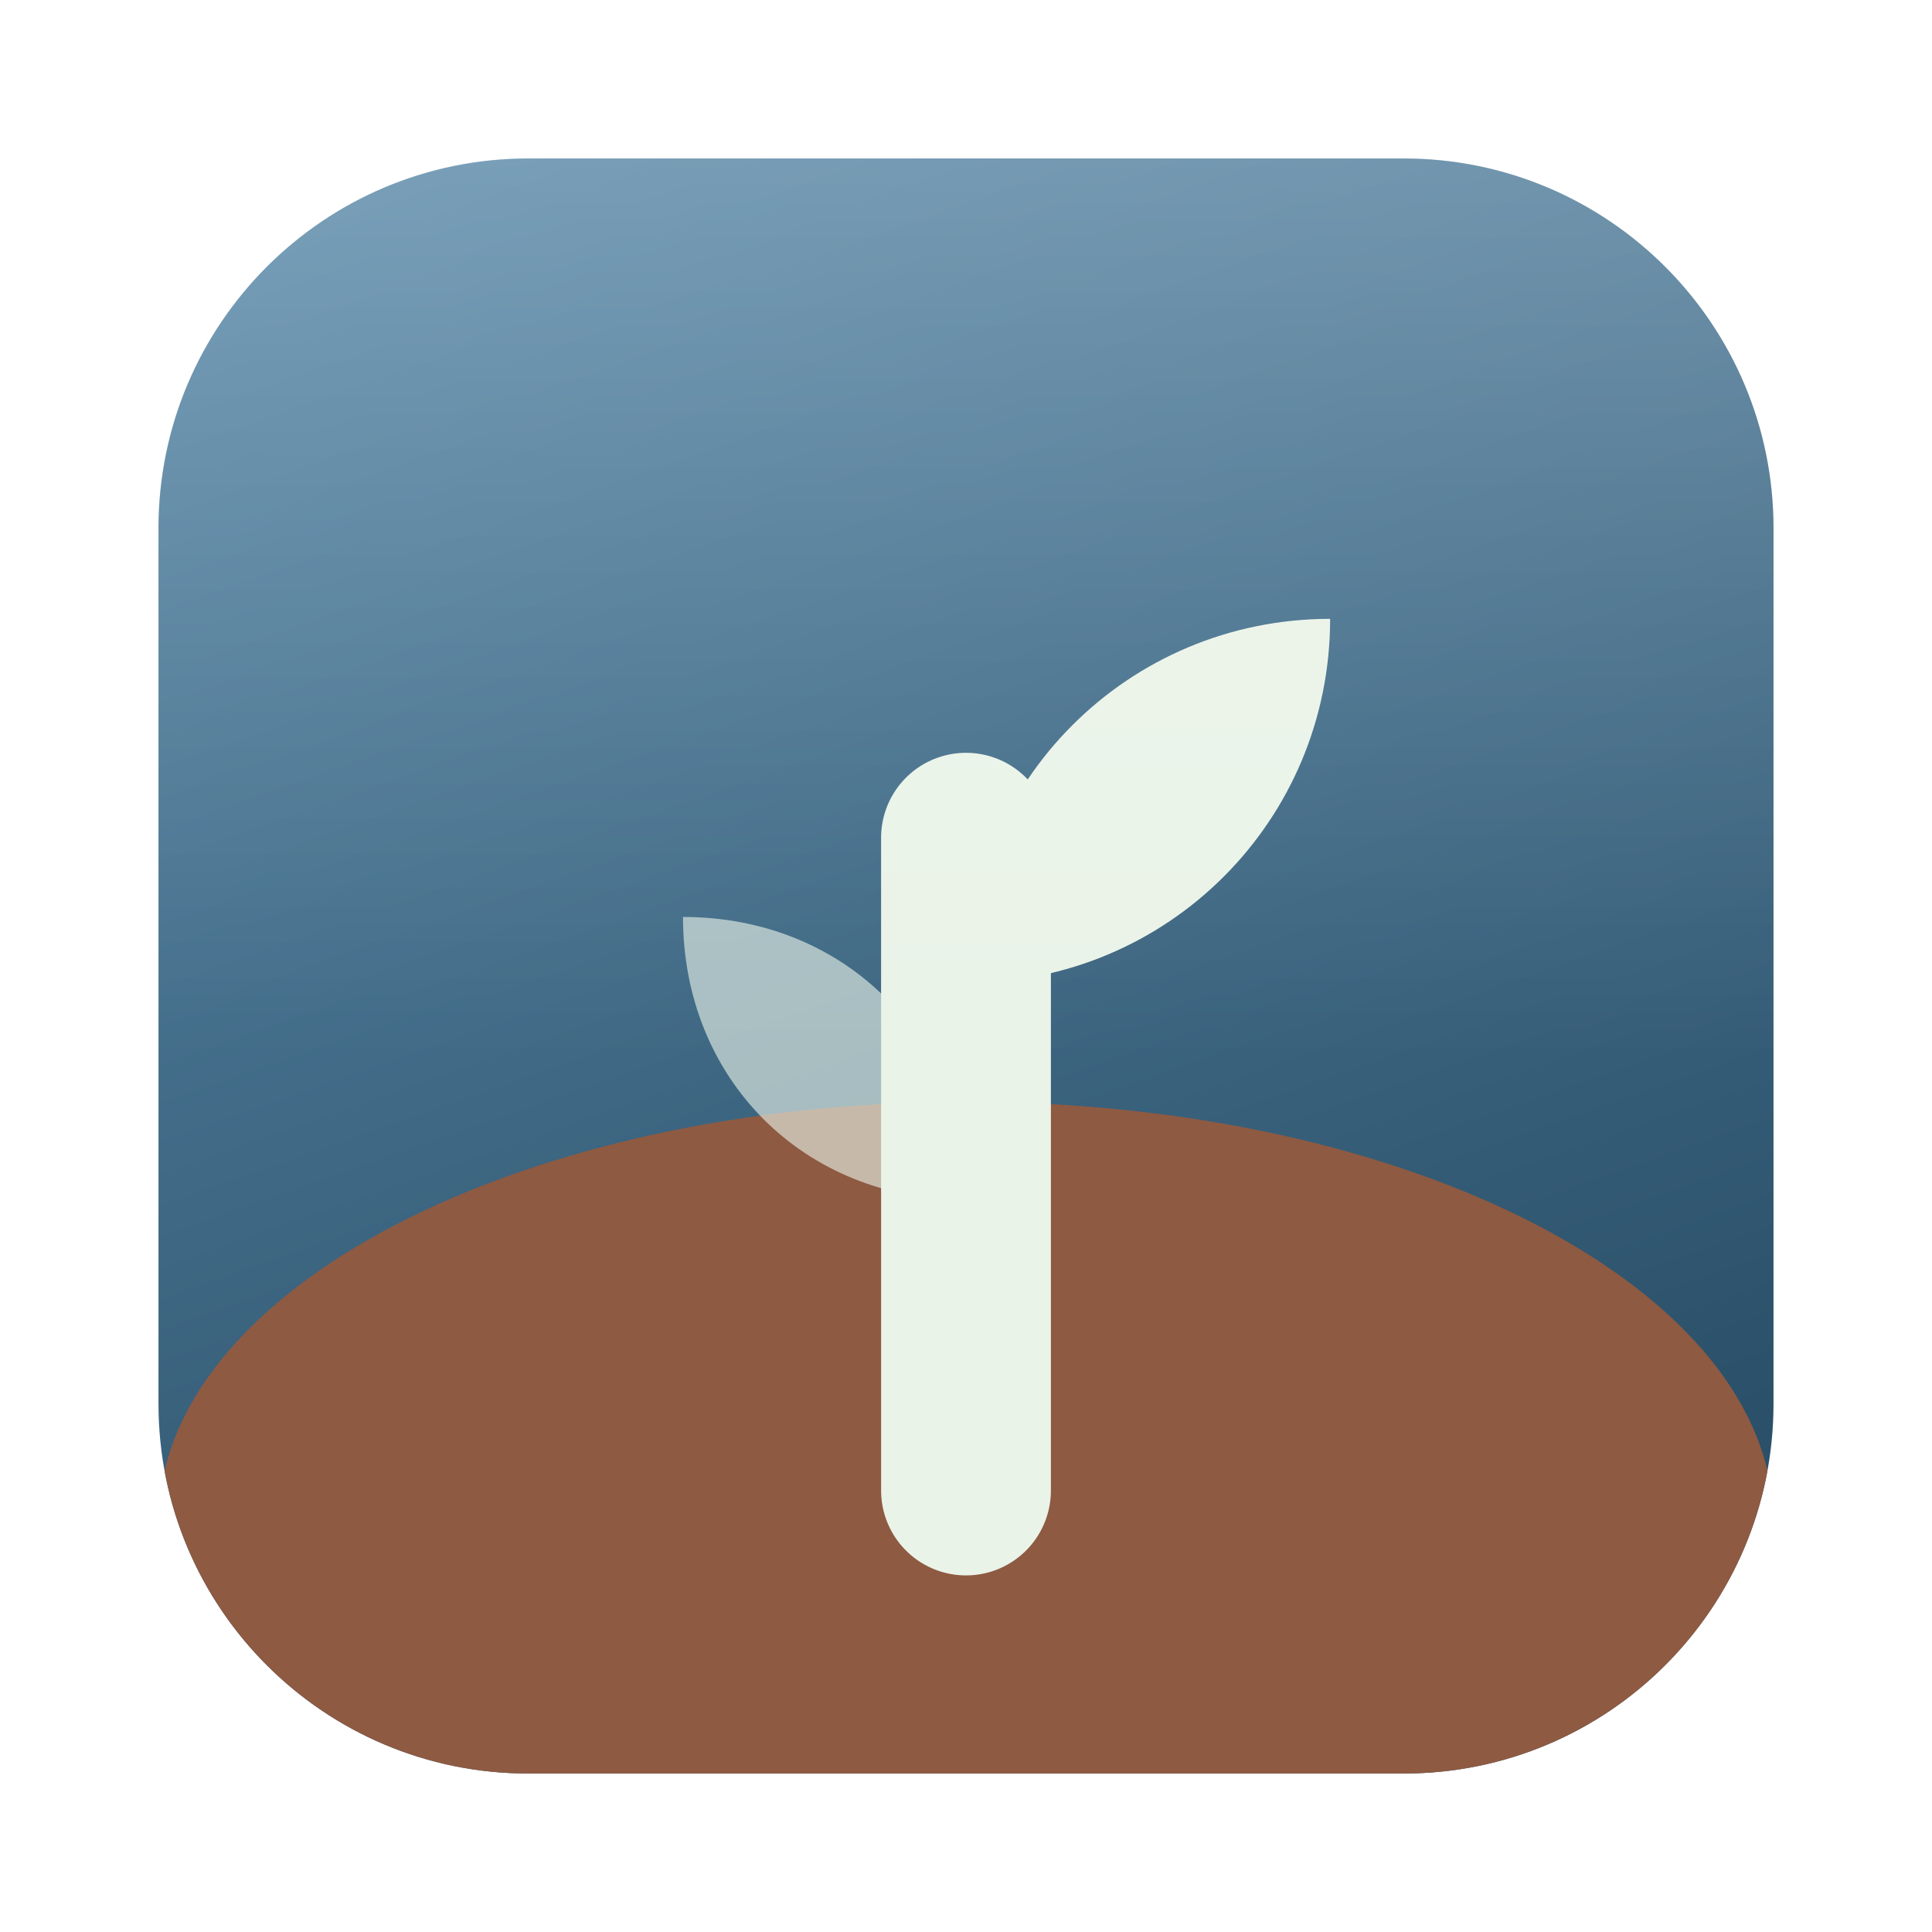
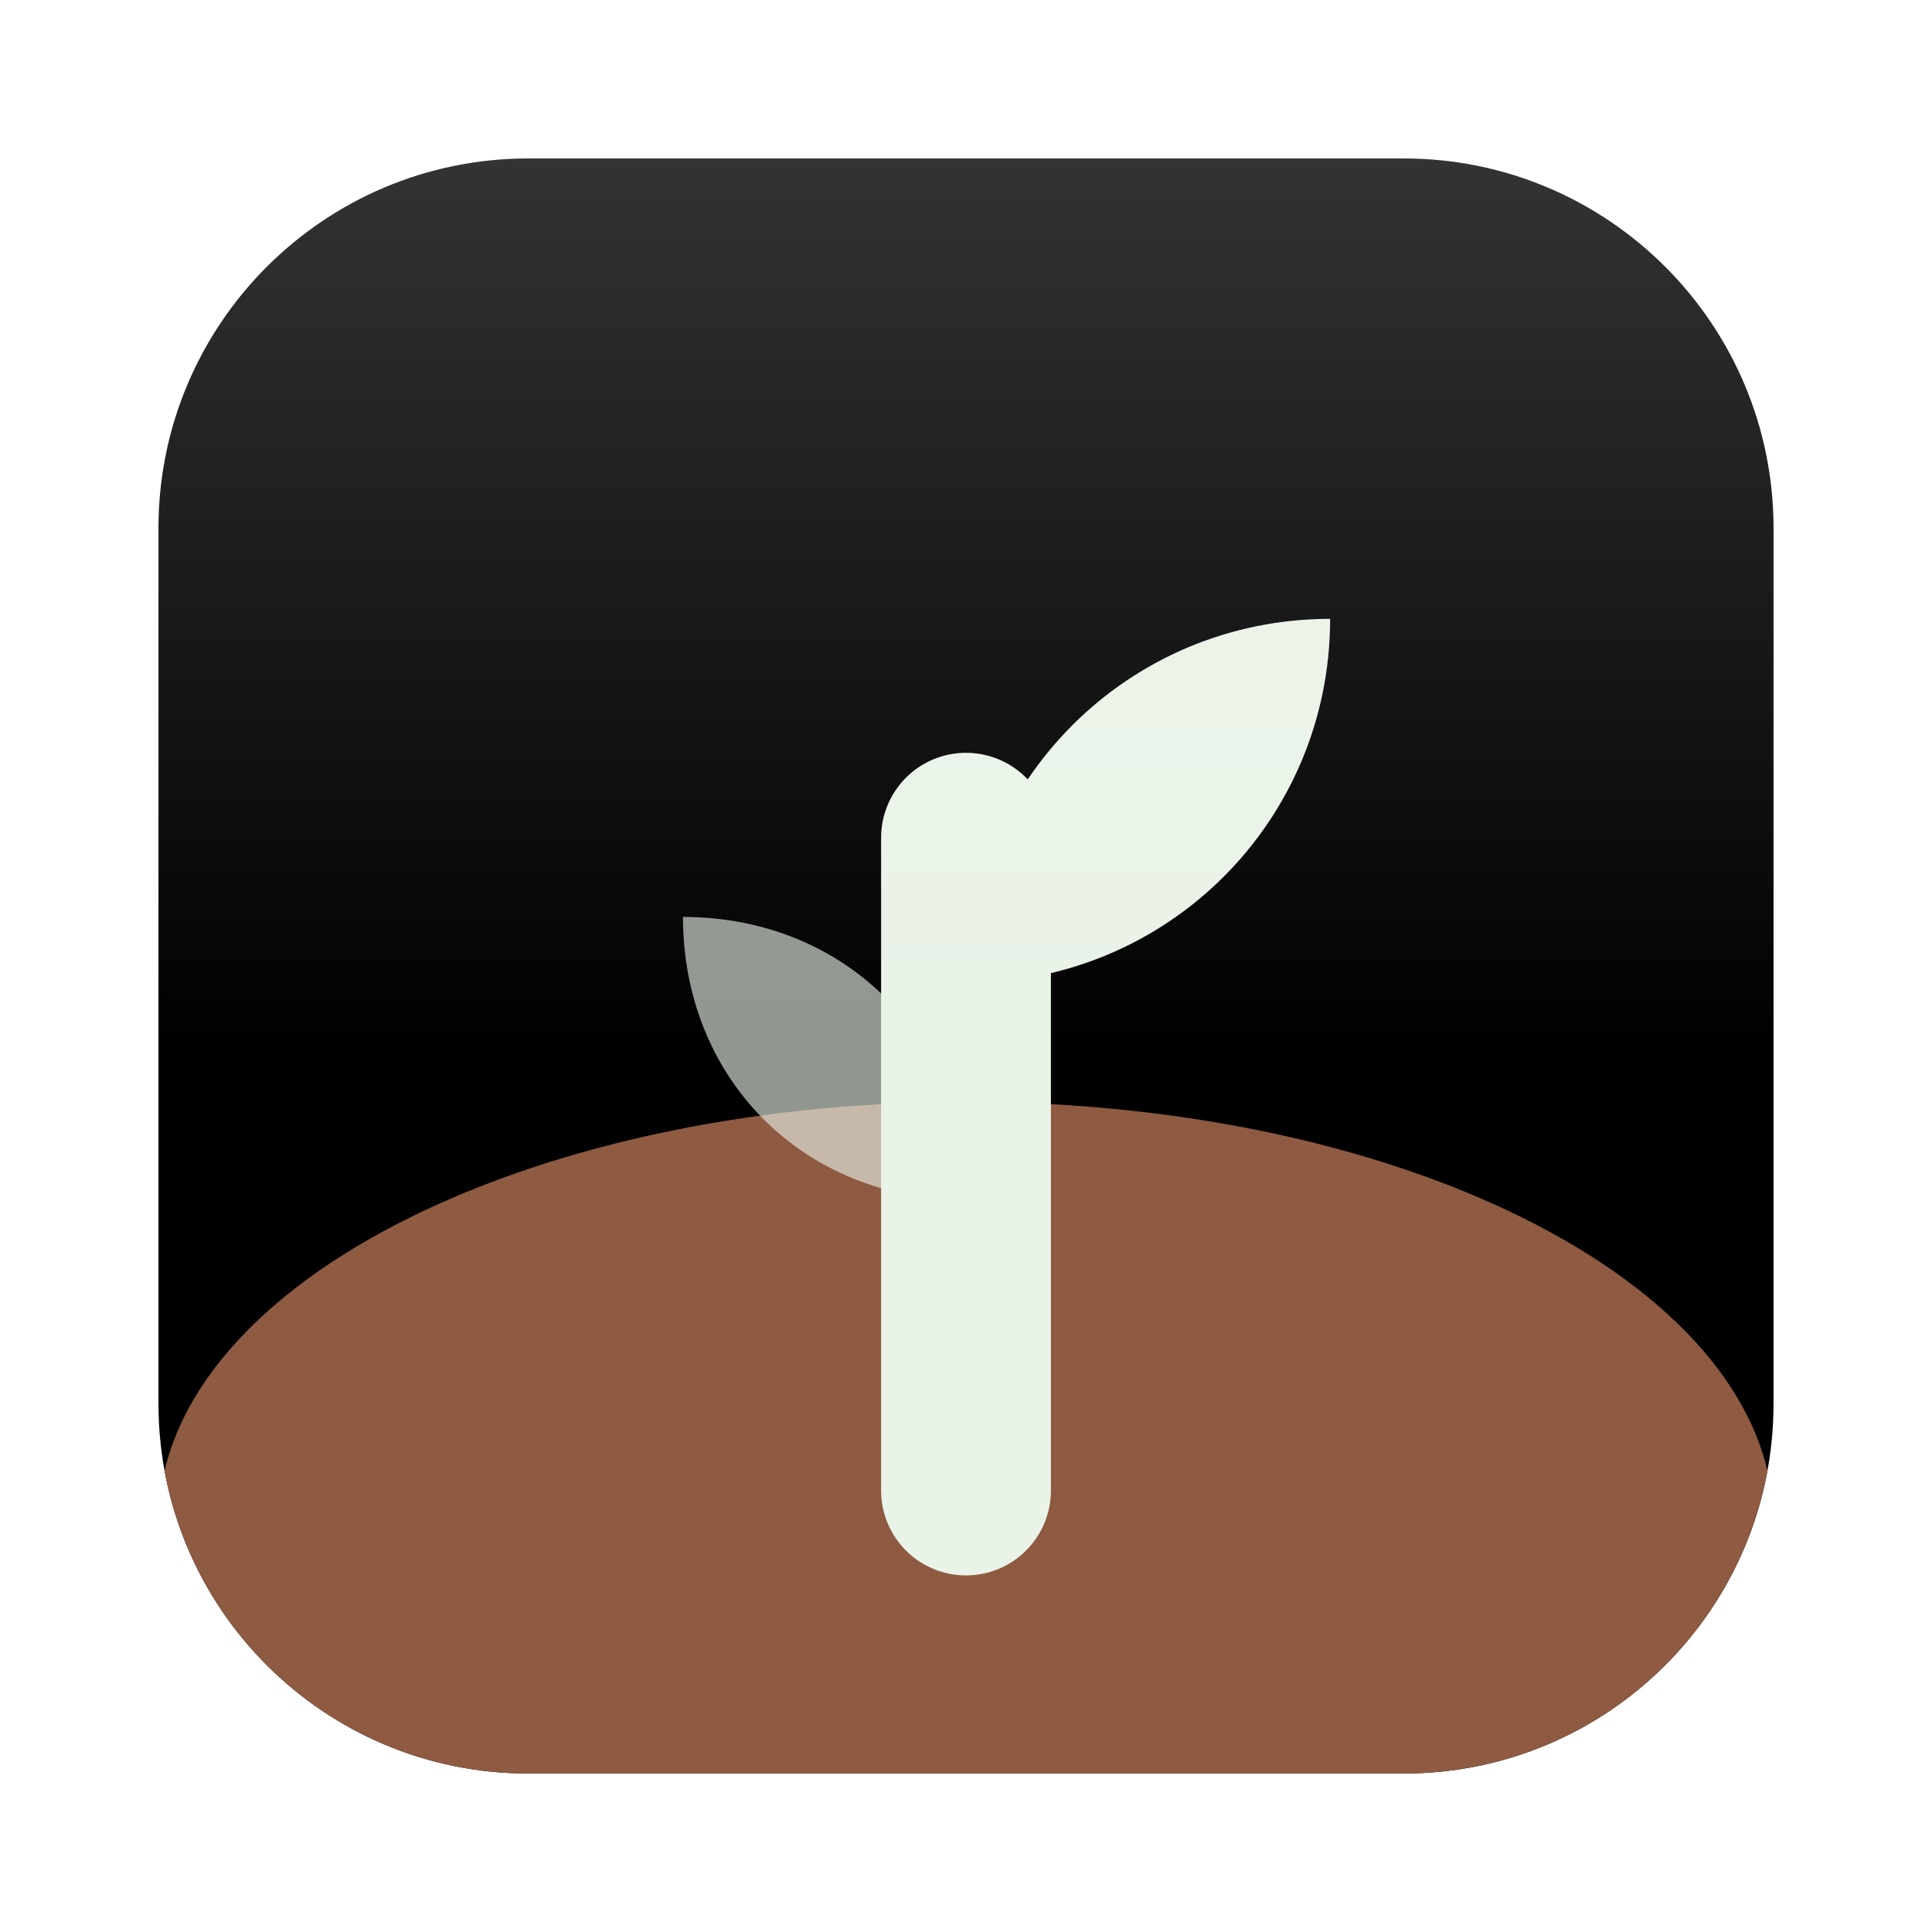
<svg xmlns="http://www.w3.org/2000/svg" viewBox="0 0 1024 1024" role="img" aria-label="rigseed">
  <defs>
    <linearGradient id="sky" gradientUnits="userSpaceOnUse" x1="84" y1="84" x2="384" y2="940">
-       <stop offset="0" stop-color="#5A8AAA" />
-       <stop offset="1" stop-color="#2B5069" />
+       <stop offset="0" stop-color="SKY_TOP" />
+       <stop offset="1" stop-color="SKY_BOTTOM" />
    </linearGradient>
    <linearGradient id="rim" gradientUnits="userSpaceOnUse" x1="512" y1="84" x2="512" y2="560">
      <stop offset="0" stop-color="#FFFFFF" stop-opacity="0.2" />
      <stop offset="1" stop-color="#FFFFFF" stop-opacity="0" />
    </linearGradient>
    <clipPath id="tile">
      <rect x="84" y="84" width="856" height="856" rx="196" />
    </clipPath>
  </defs>
  <rect x="84" y="84" width="856" height="856" rx="196" fill="url(#sky)" />
  <path d="M84 940 H940 V807 A428 223 0 0 0 84 807 Z" fill="#8E5A42" clip-path="url(#tile)" />
  <path d="M512 790V444" fill="none" stroke="#EAF3E8" stroke-width="90" stroke-linecap="round" />
  <path d="M512 521c0-107 86-193 193-193 0 107-86 193-193 193Z" fill="#EAF3E8" />
  <path d="M512 636c0-86-64-150-150-150 0 86 64 150 150 150Z" fill="#EAF3E8" fill-opacity="0.62" />
  <rect x="84" y="84" width="856" height="856" rx="196" fill="url(#rim)" />
</svg>
